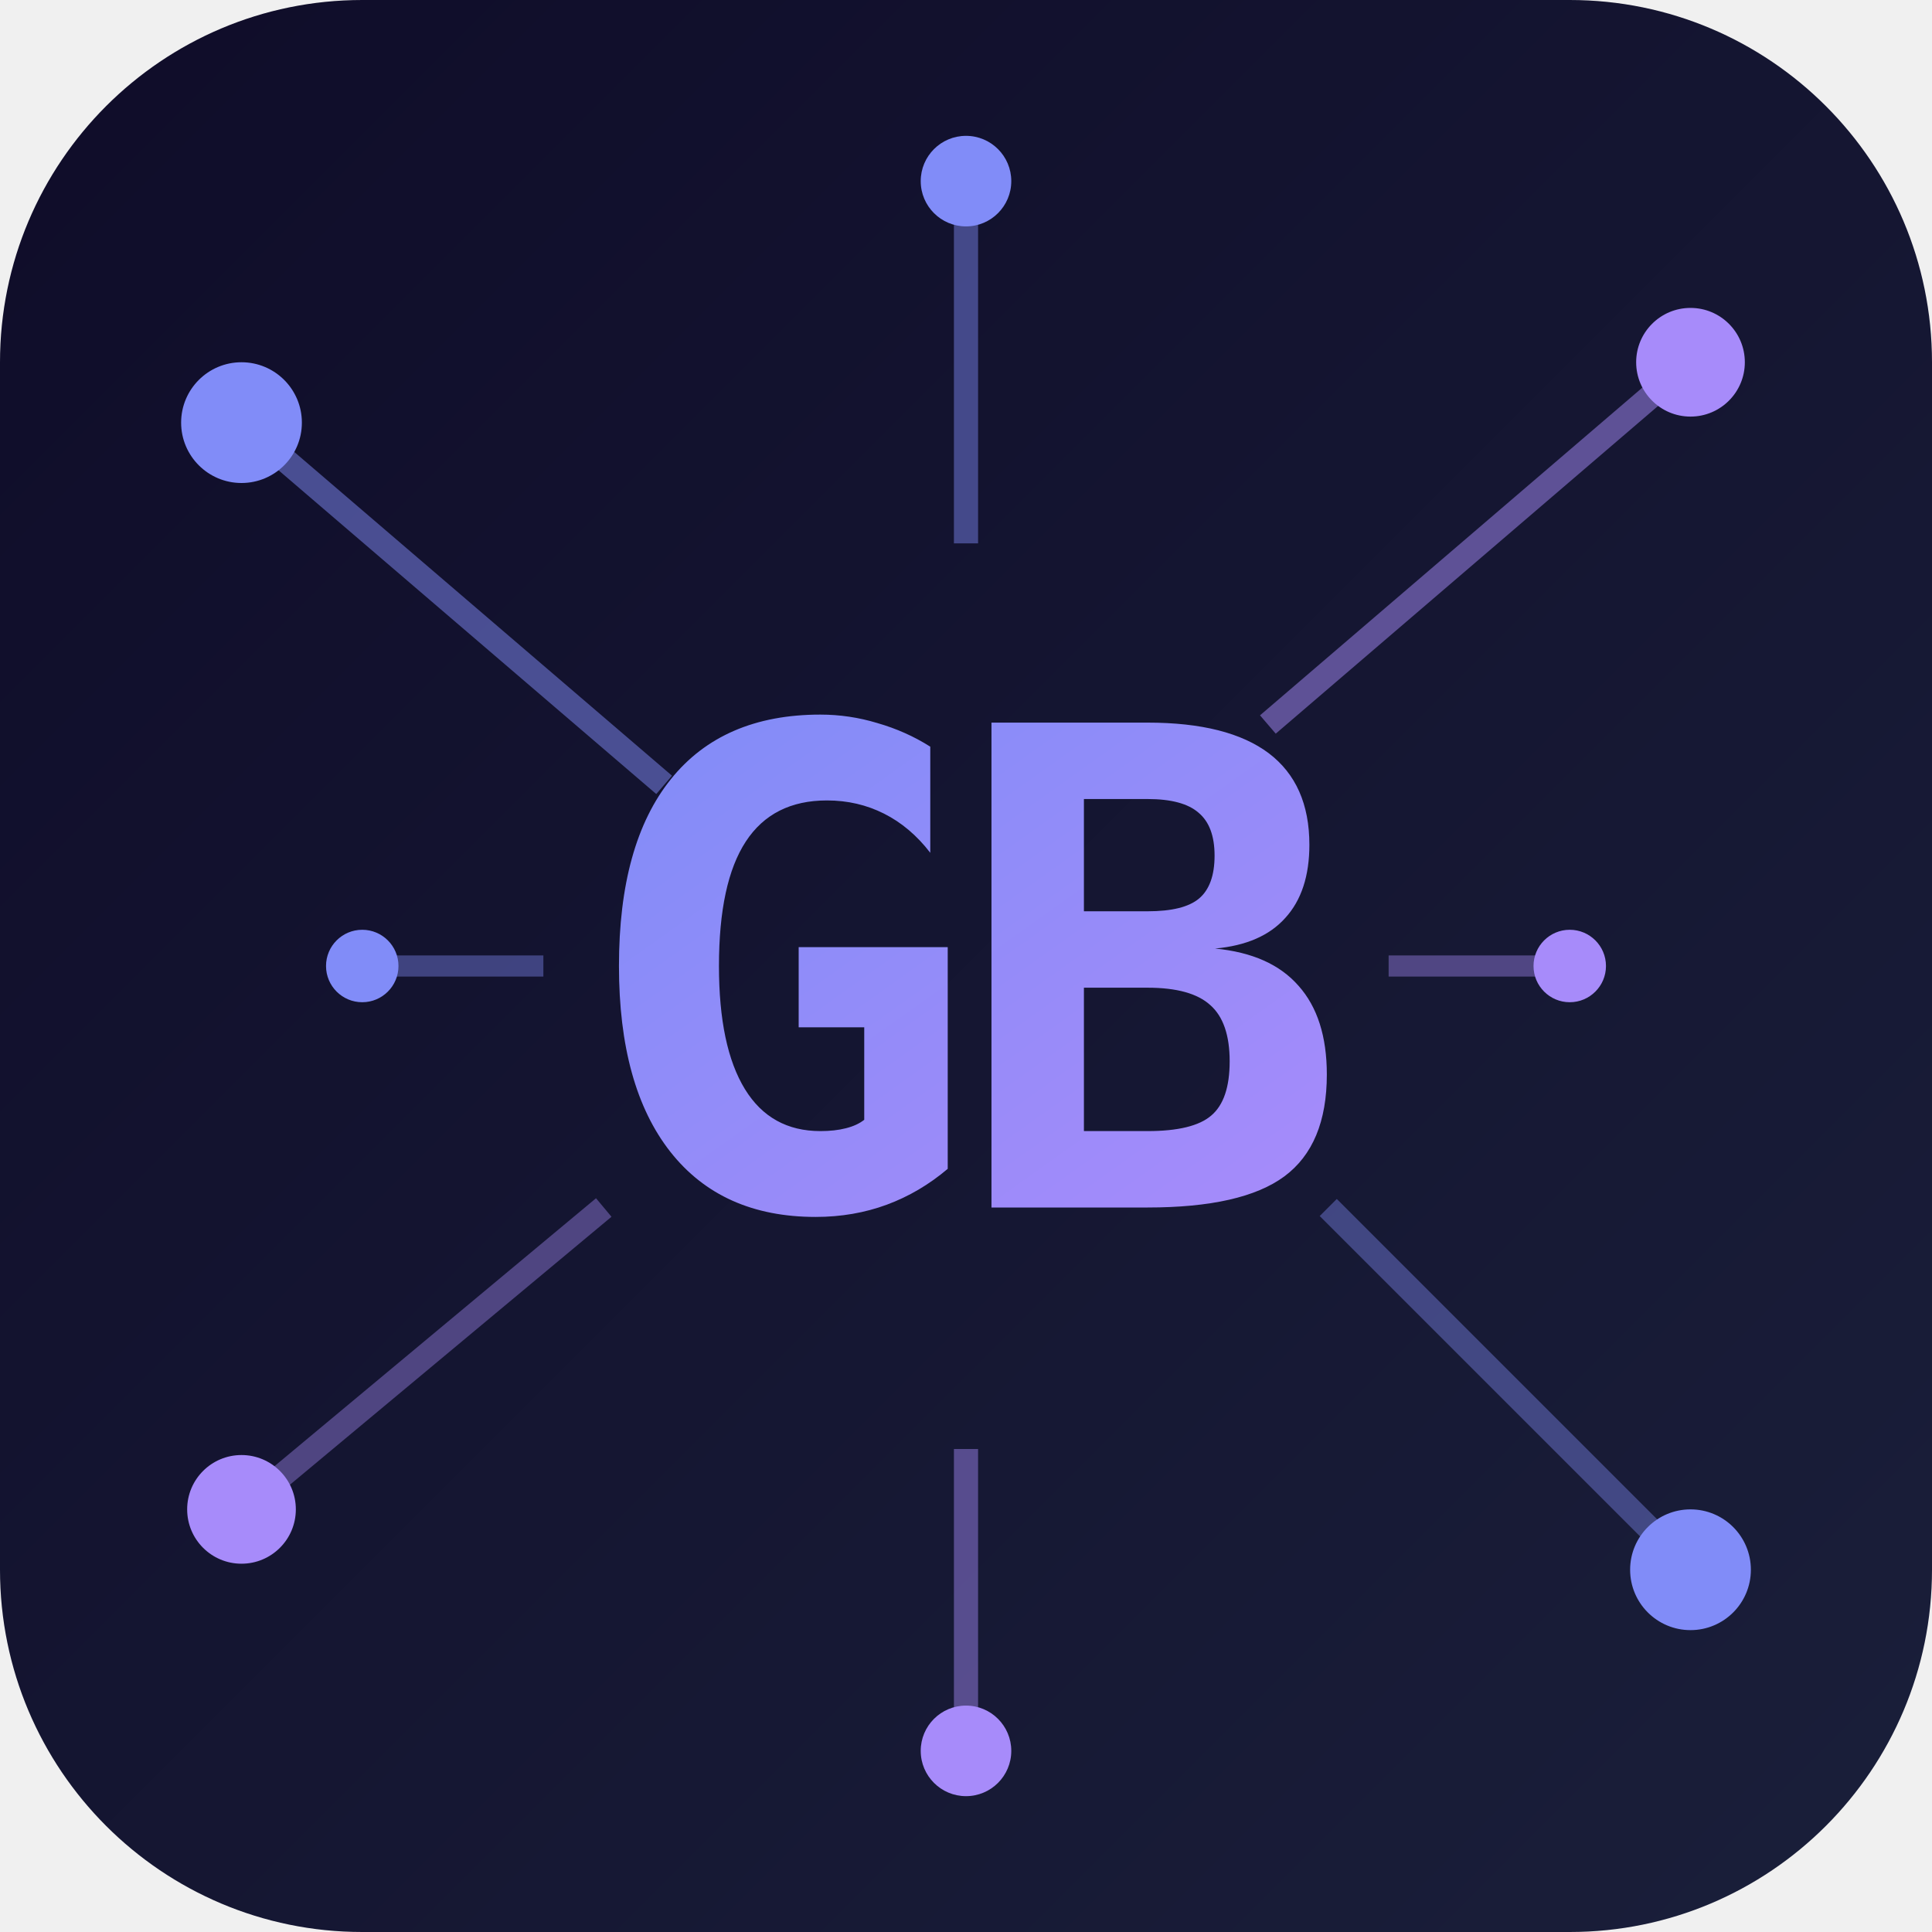
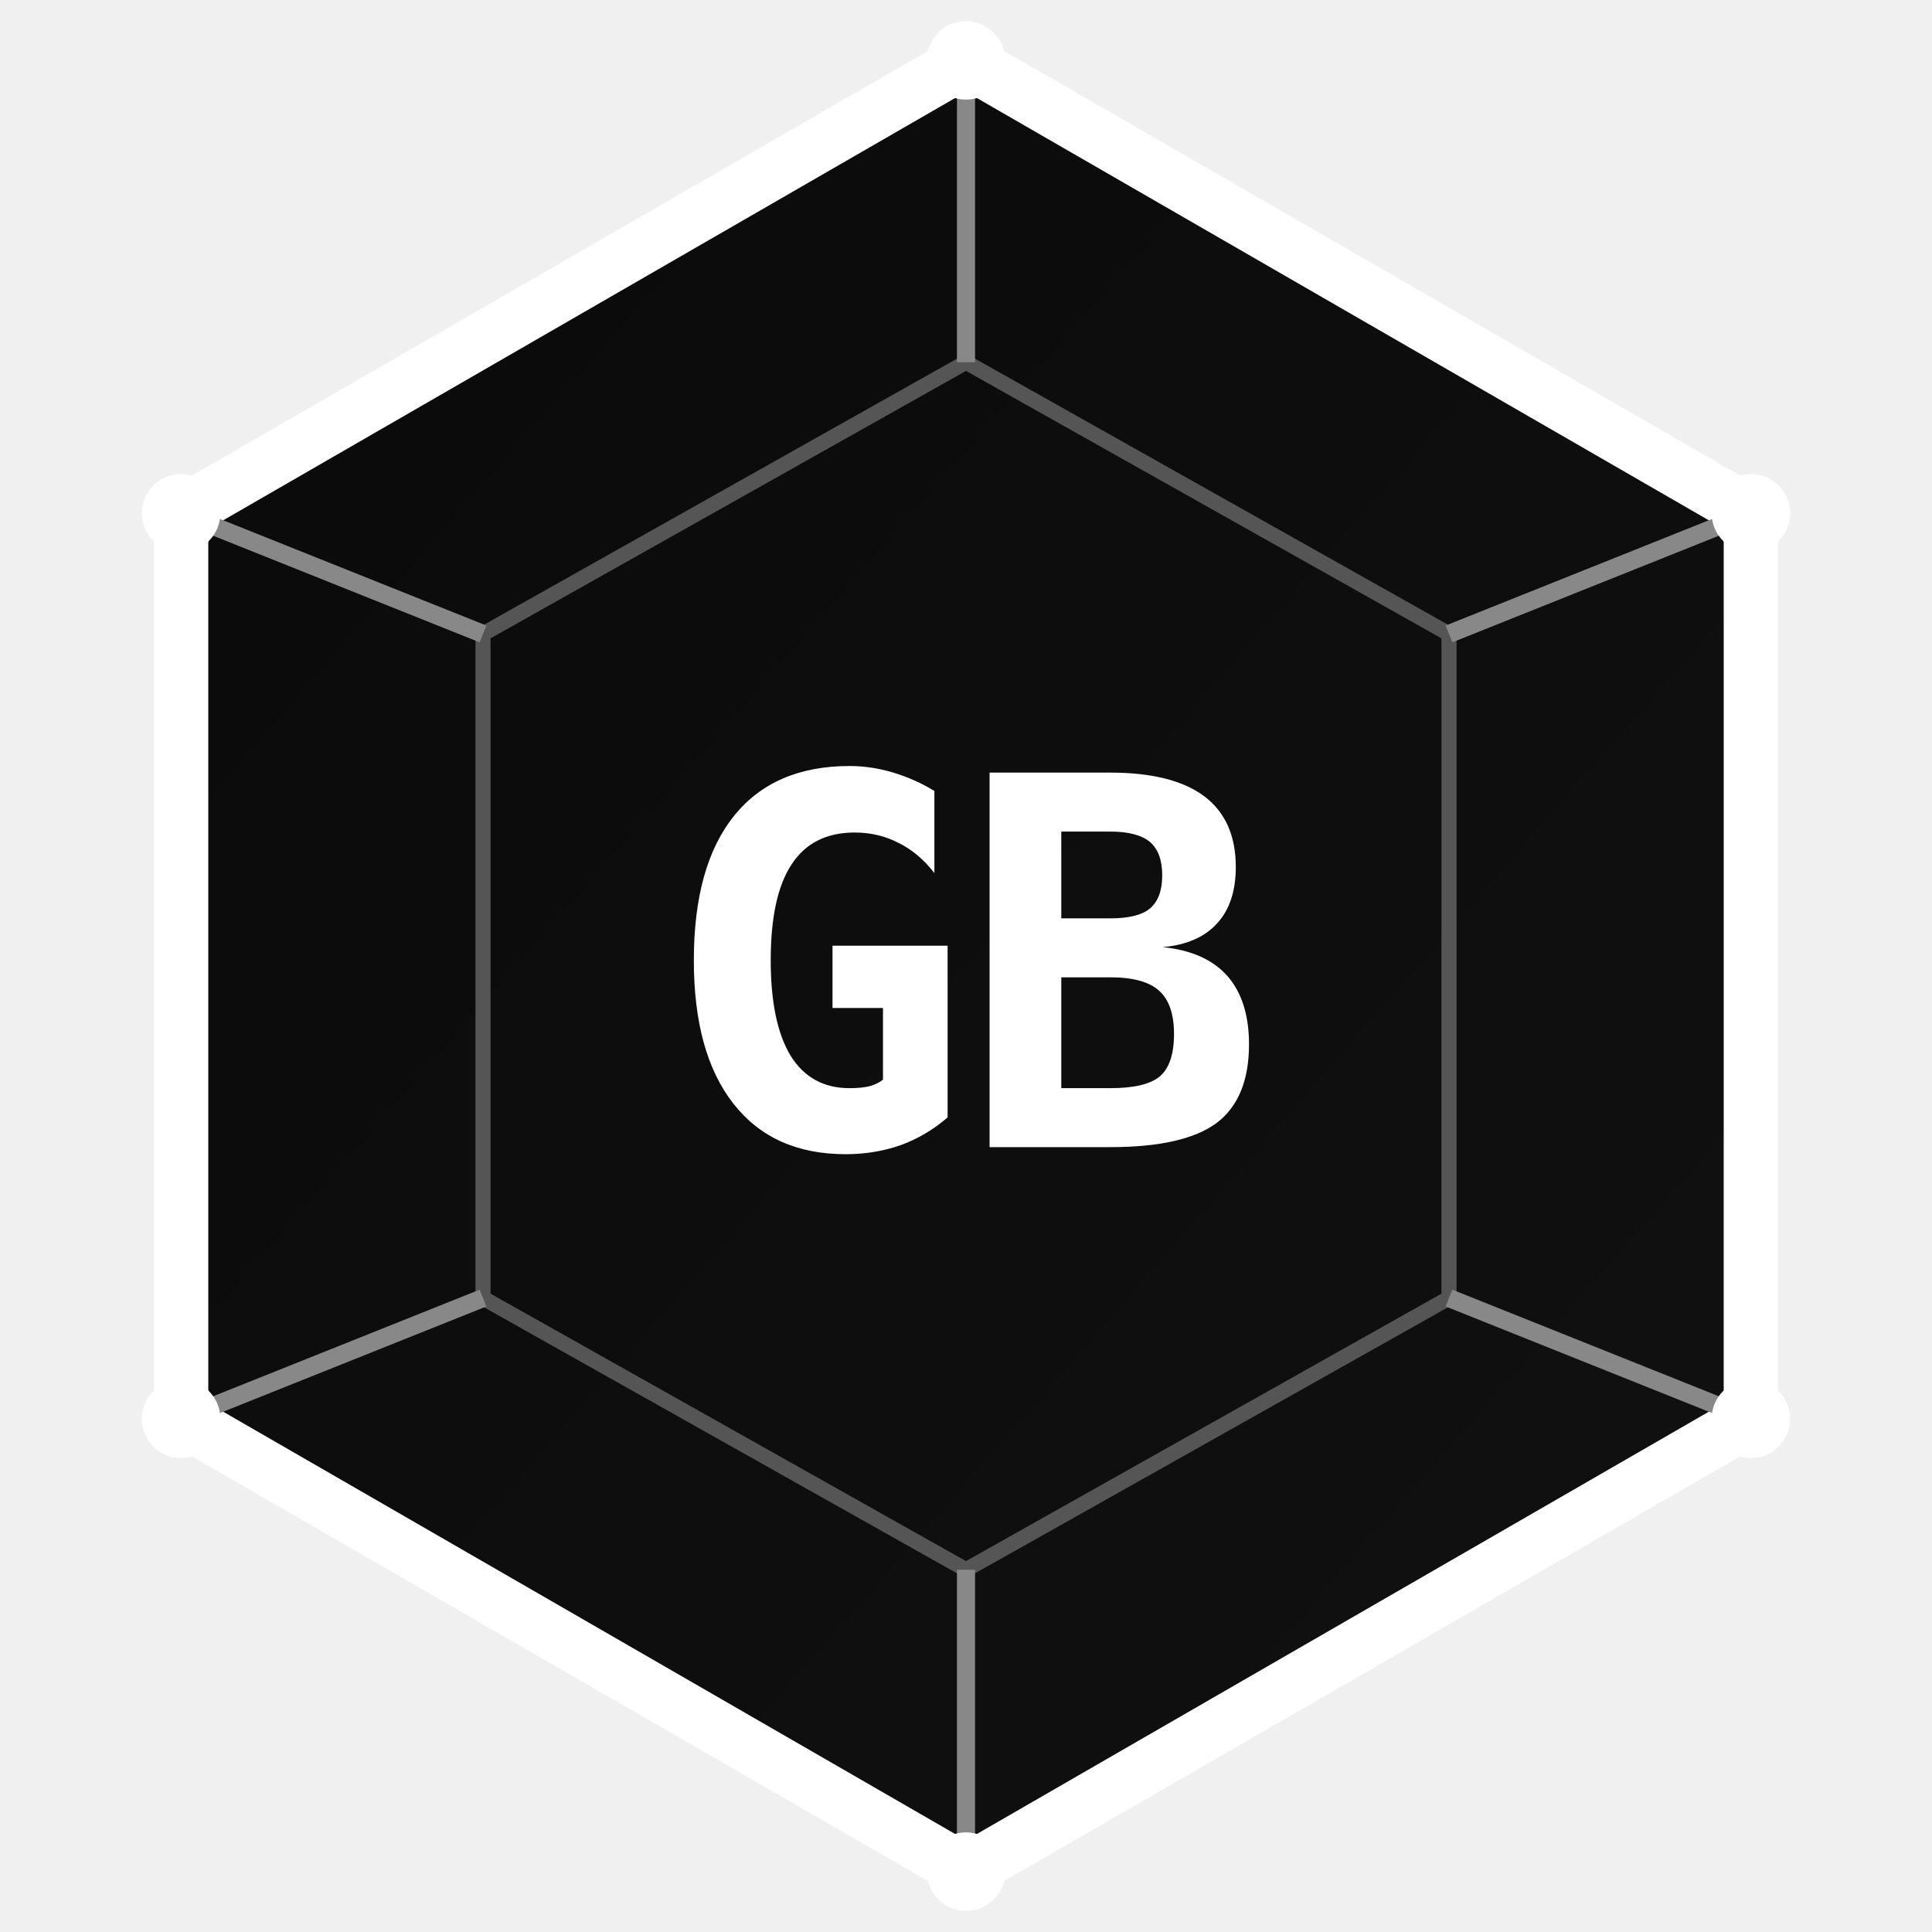
<svg xmlns="http://www.w3.org/2000/svg" viewBox="0 0 64 64">
  <defs>
    <linearGradient id="bg" x1="0%" y1="0%" x2="100%" y2="100%">
-       <stop offset="0%" stop-color="#0f0c29" />
-       <stop offset="100%" stop-color="#1a1f3a" />
-     </linearGradient>
-     <linearGradient id="accent" x1="0%" y1="0%" x2="100%" y2="100%">
-       <stop offset="0%" stop-color="#818cf8" />
-       <stop offset="100%" stop-color="#a78bfa" />
+       <stop offset="0%" stop-color="#0a0a0a" />
+       <stop offset="100%" stop-color="#111" />
    </linearGradient>
  </defs>
-   <rect width="64" height="64" rx="12" fill="url(#bg)" />
-   <line x1="8" y1="14" x2="22" y2="26" stroke="#818cf8" stroke-width="0.8" opacity="0.5" />
-   <line x1="56" y1="12" x2="42" y2="24" stroke="#a78bfa" stroke-width="0.8" opacity="0.5" />
-   <line x1="8" y1="50" x2="20" y2="40" stroke="#a78bfa" stroke-width="0.8" opacity="0.4" />
-   <line x1="56" y1="52" x2="44" y2="40" stroke="#818cf8" stroke-width="0.8" opacity="0.4" />
-   <line x1="32" y1="6" x2="32" y2="18" stroke="#818cf8" stroke-width="0.8" opacity="0.45" />
-   <line x1="32" y1="58" x2="32" y2="48" stroke="#a78bfa" stroke-width="0.8" opacity="0.45" />
-   <circle cx="8" cy="14" r="2" fill="#818cf8" />
-   <circle cx="56" cy="12" r="1.8" fill="#a78bfa" />
-   <circle cx="32" cy="6" r="1.5" fill="#818cf8" />
-   <circle cx="8" cy="50" r="1.8" fill="#a78bfa" />
-   <circle cx="56" cy="52" r="2" fill="#818cf8" />
-   <circle cx="32" cy="58" r="1.5" fill="#a78bfa" />
-   <text x="32" y="40" font-family="monospace" font-weight="bold" font-size="22" fill="url(#accent)" text-anchor="middle" letter-spacing="-1">GB</text>
-   <path d="M12 32 L18 32" stroke="#818cf8" stroke-width="0.7" opacity="0.4" />
-   <path d="M46 32 L52 32" stroke="#a78bfa" stroke-width="0.7" opacity="0.4" />
-   <circle cx="12" cy="32" r="1.2" fill="#818cf8" />
-   <circle cx="52" cy="32" r="1.2" fill="#a78bfa" />
+   <polygon points="32,2 58,17 58,47 32,62 6,47 6,17" fill="url(#bg)" stroke="#fff" stroke-width="1.8" />
+   <polygon points="32,12 48,21 48,43 32,52 16,43 16,21" fill="none" stroke="#555" stroke-width="0.5" />
+   <line x1="32" y1="2" x2="32" y2="12" stroke="#888" stroke-width="0.6" />
+   <line x1="58" y1="17" x2="48" y2="21" stroke="#888" stroke-width="0.6" />
+   <line x1="58" y1="47" x2="48" y2="43" stroke="#888" stroke-width="0.6" />
+   <line x1="32" y1="62" x2="32" y2="52" stroke="#888" stroke-width="0.6" />
+   <line x1="6" y1="47" x2="16" y2="43" stroke="#888" stroke-width="0.6" />
+   <line x1="6" y1="17" x2="16" y2="21" stroke="#888" stroke-width="0.6" />
+   <circle cx="32" cy="2" r="1.3" fill="#fff" />
+   <circle cx="58" cy="17" r="1.3" fill="#fff" />
+   <circle cx="58" cy="47" r="1.3" fill="#fff" />
+   <circle cx="32" cy="62" r="1.3" fill="#fff" />
+   <circle cx="6" cy="47" r="1.3" fill="#fff" />
+   <circle cx="6" cy="17" r="1.3" fill="#fff" />
+   <text x="32" y="38" font-family="monospace" font-weight="bold" font-size="17" fill="#fff" text-anchor="middle" letter-spacing="-0.5">GB</text>
</svg>
